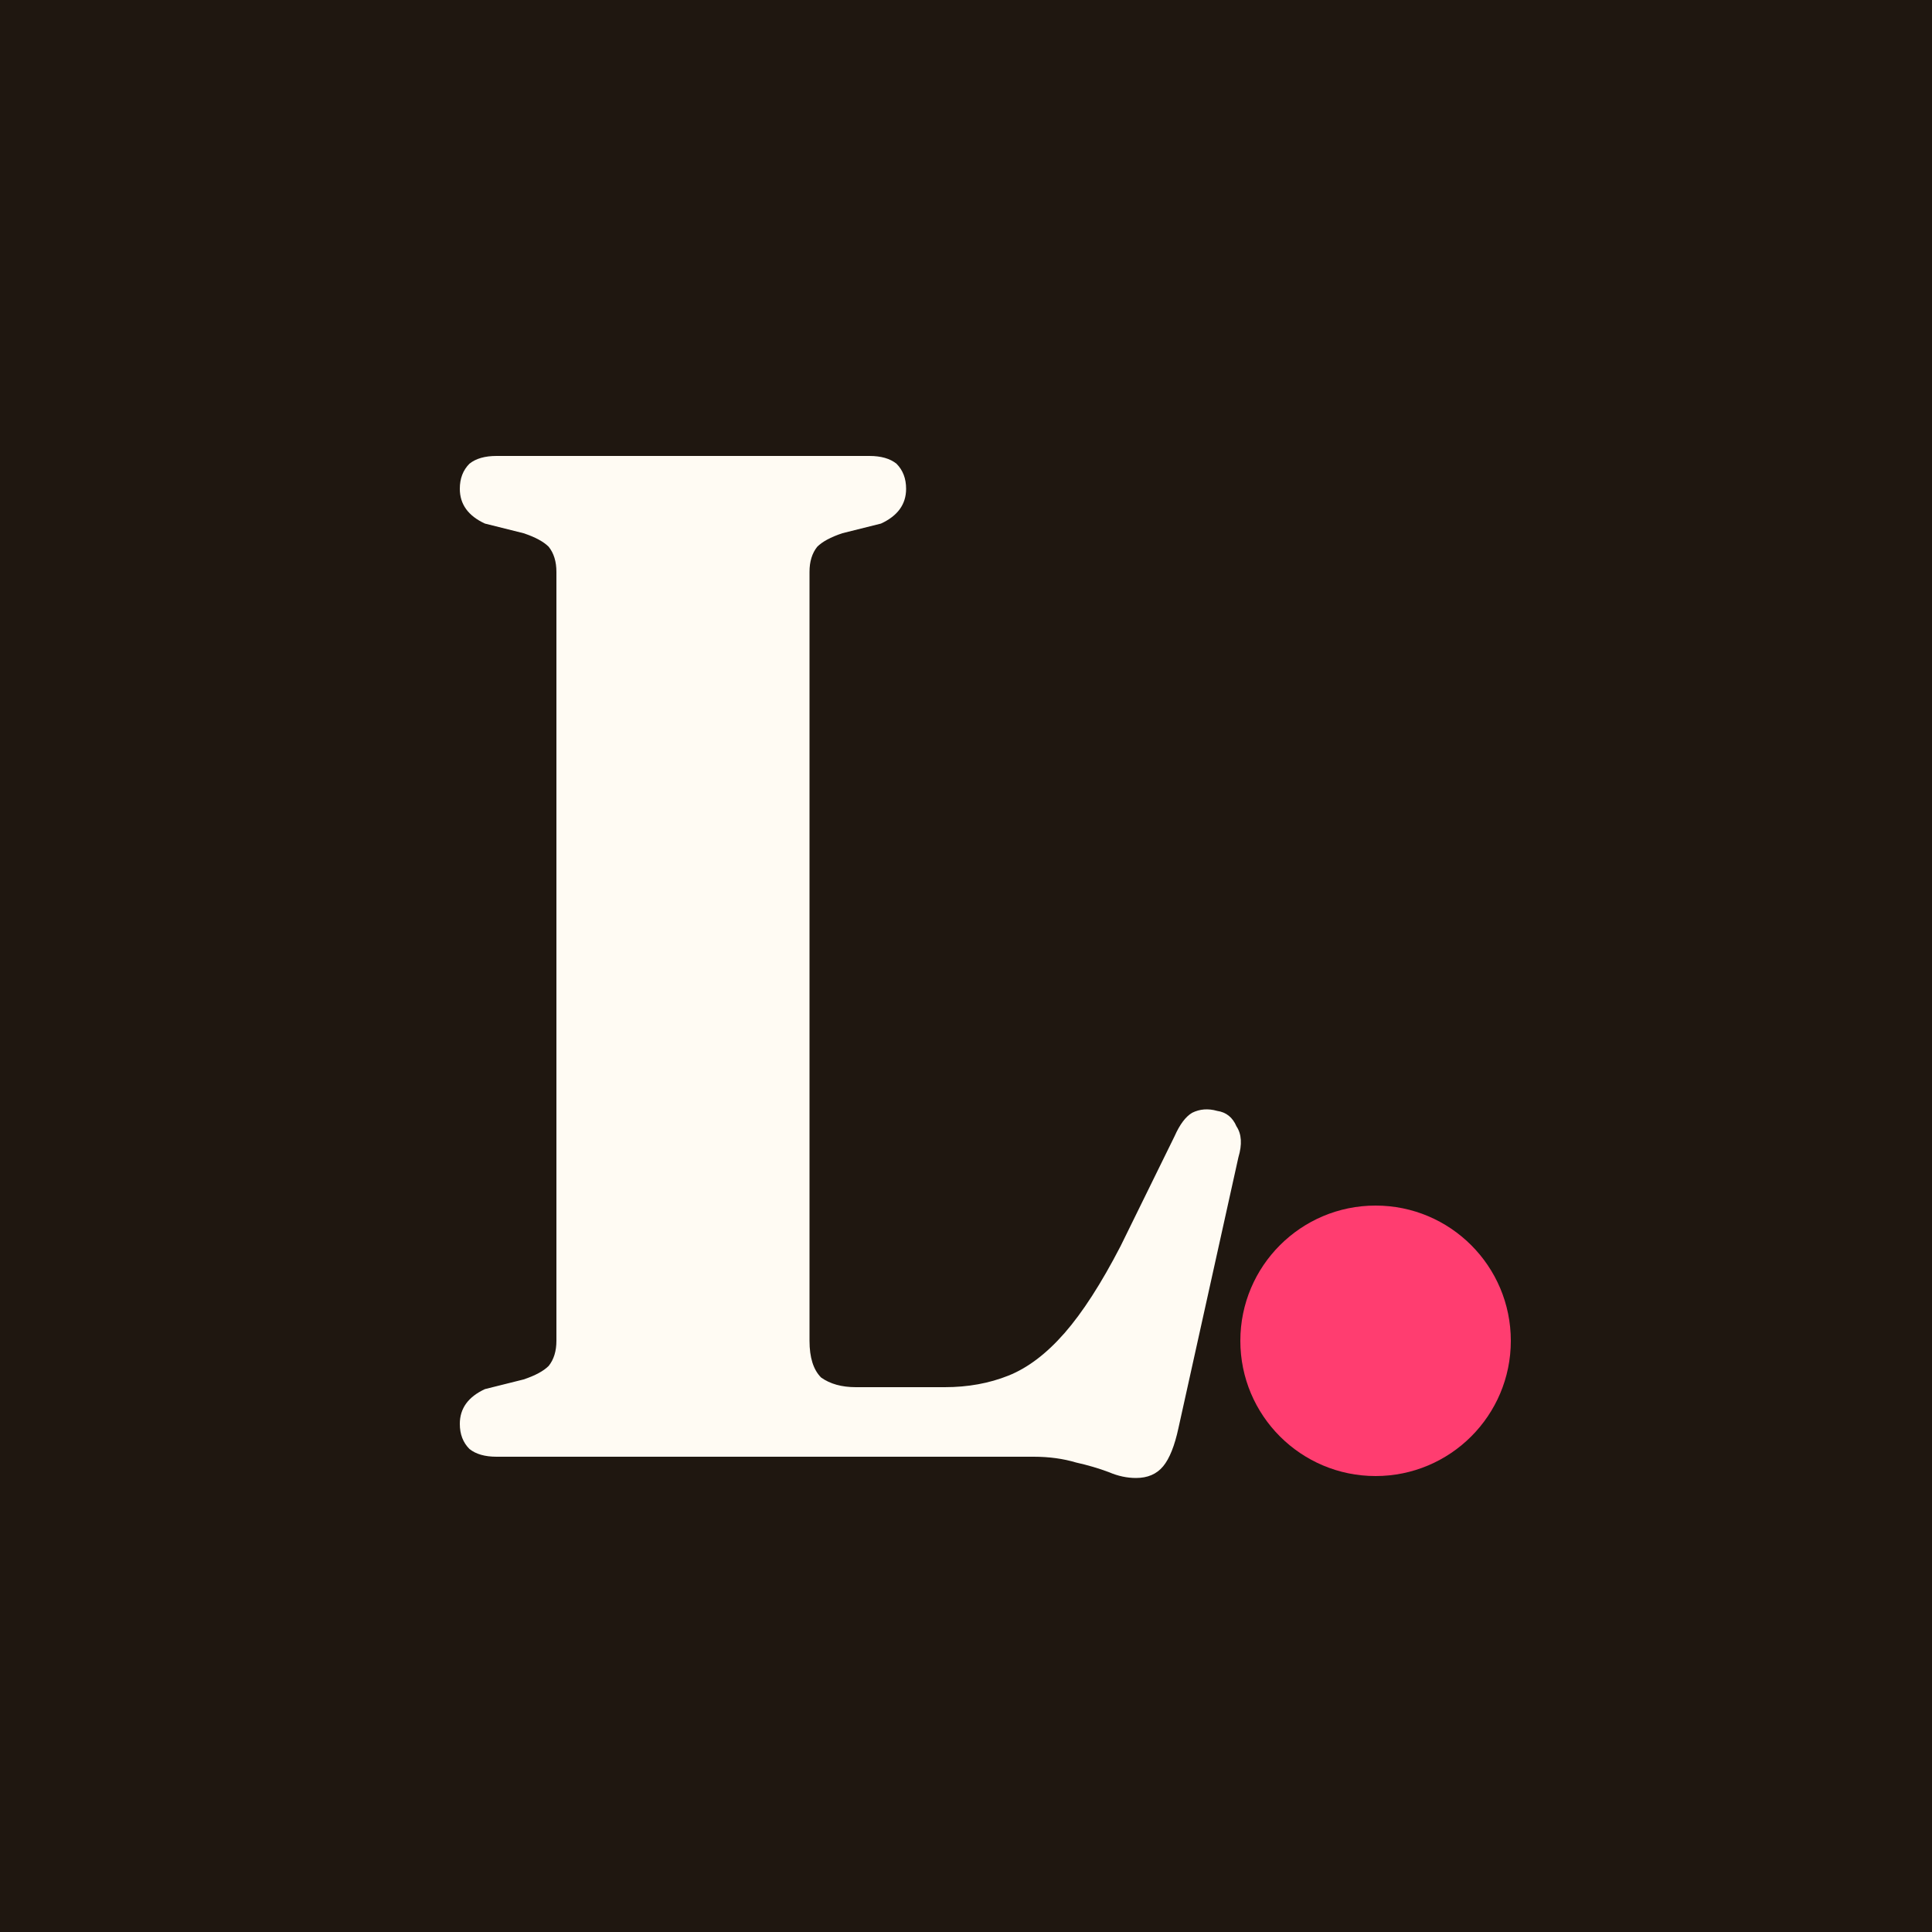
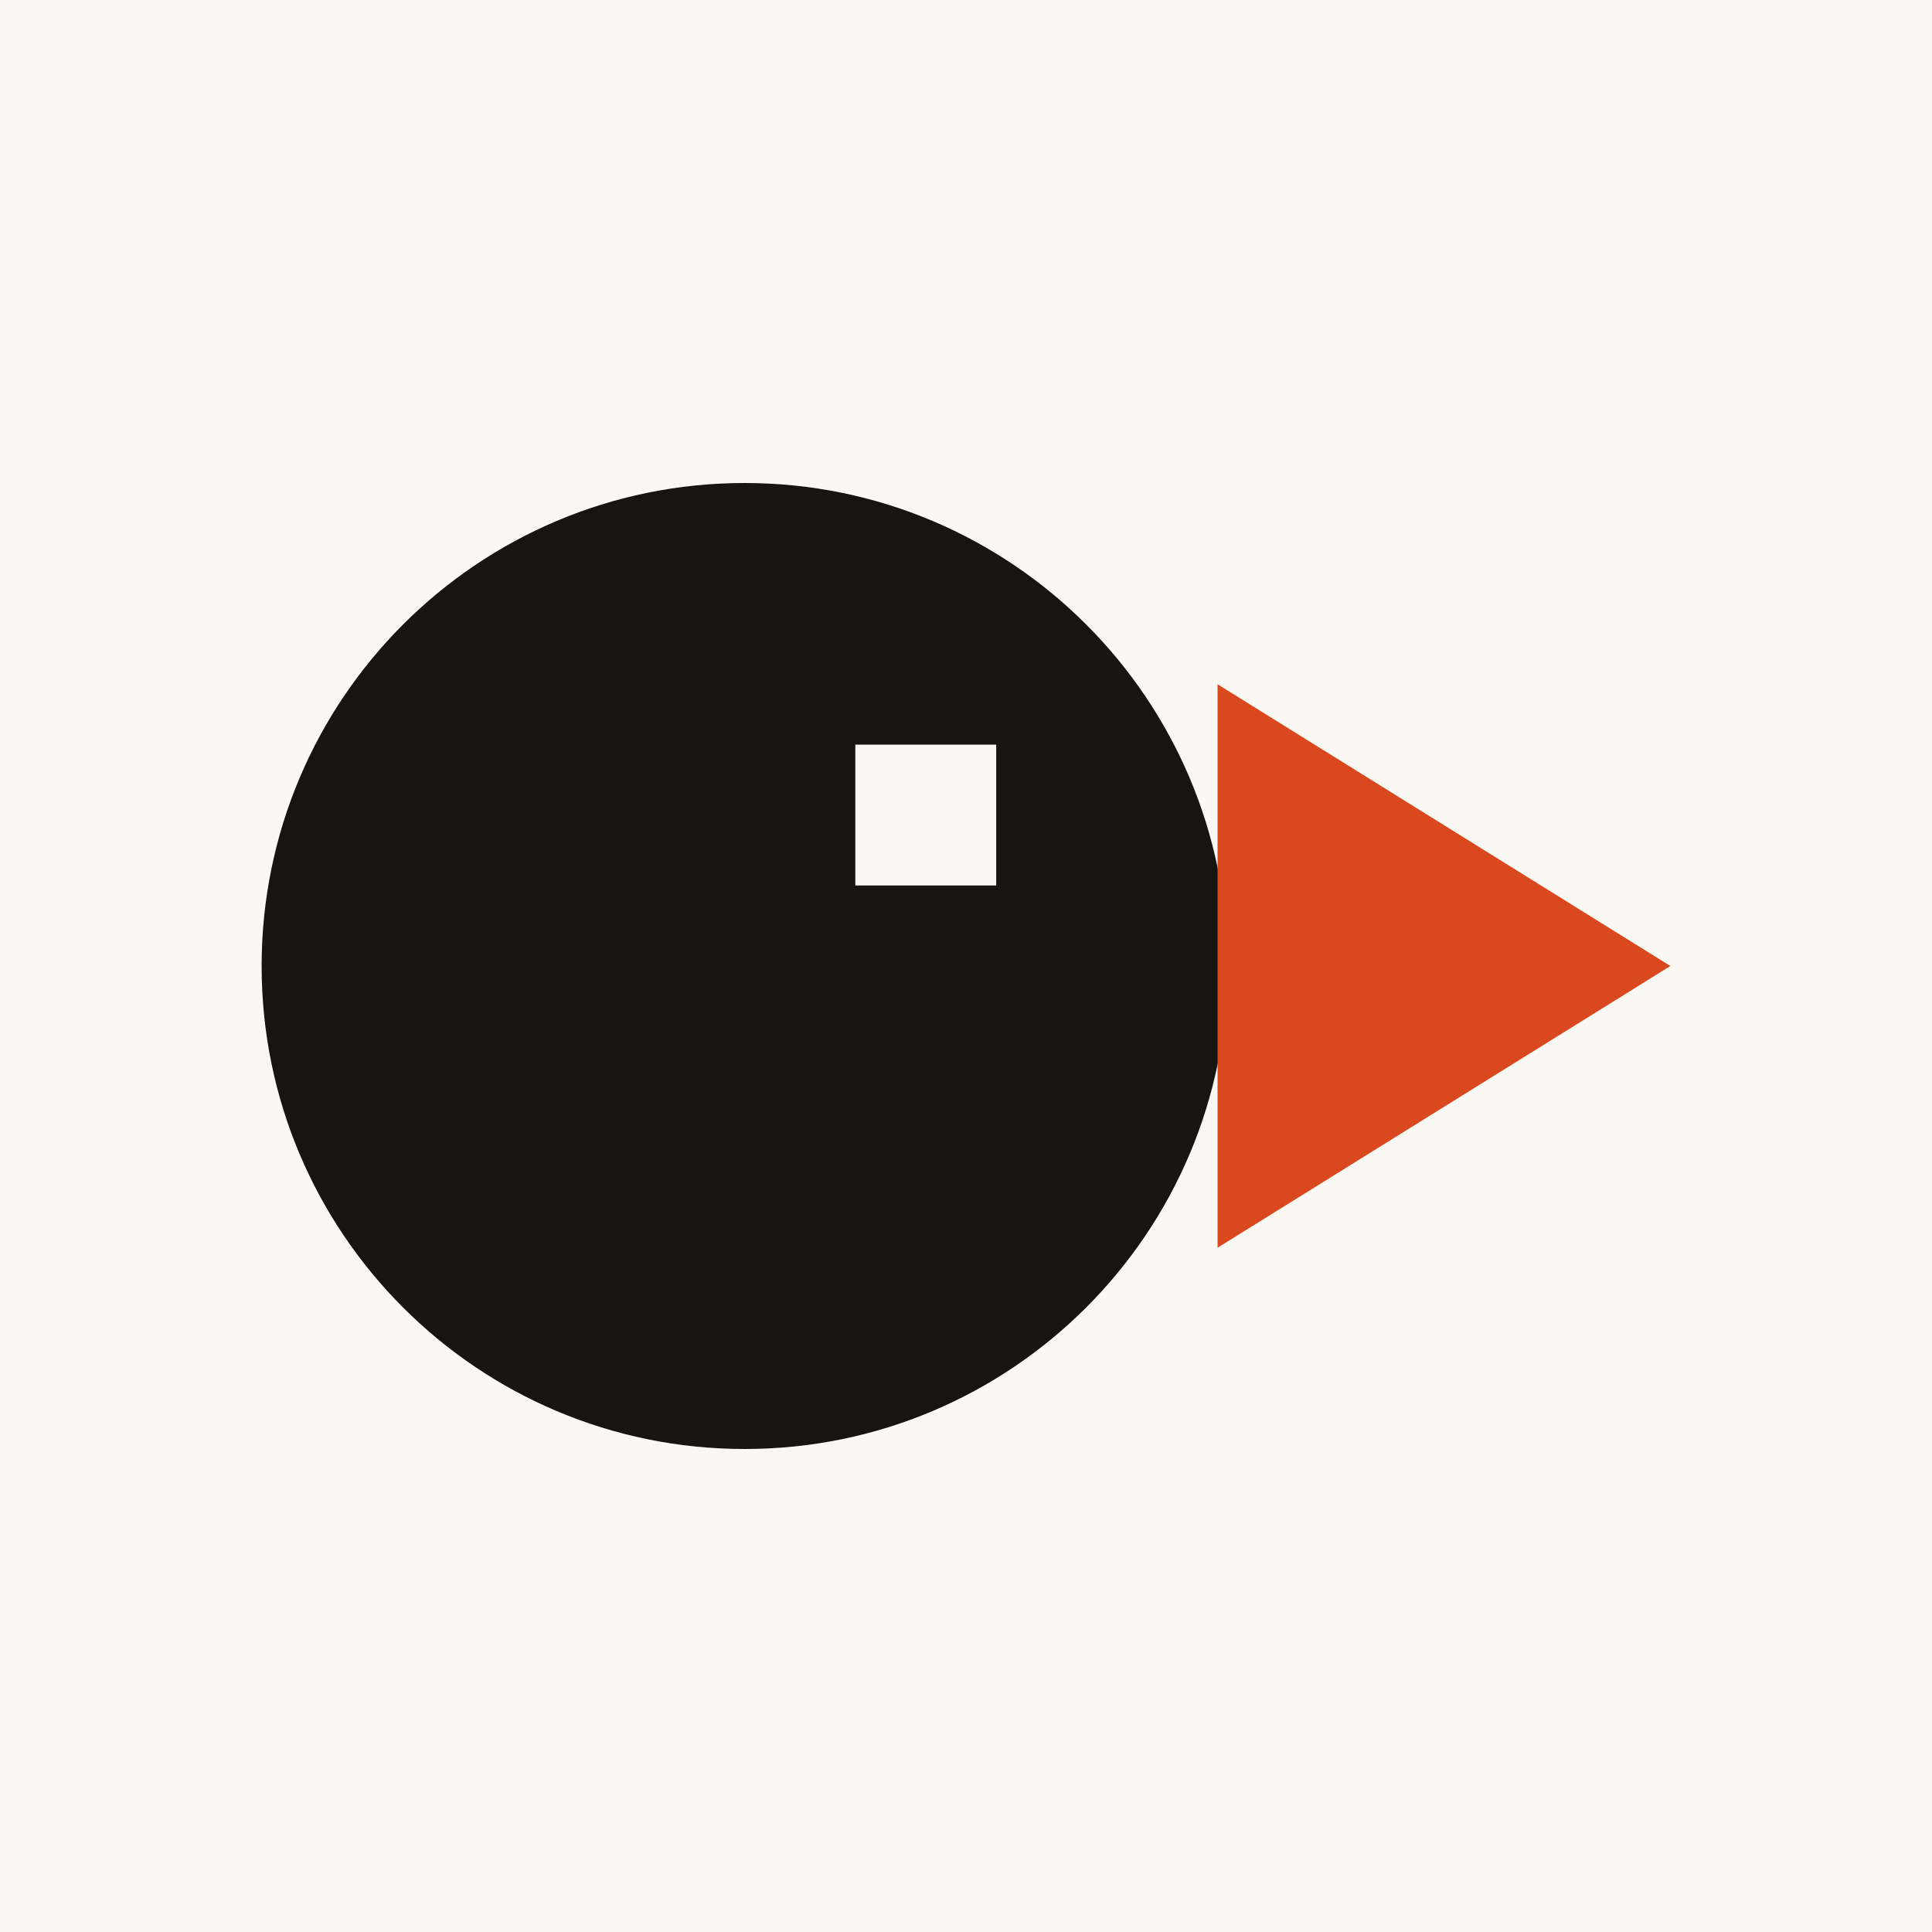
- <svg xmlns="http://www.w3.org/2000/svg" viewBox="0 0 100.0 100.0" role="img" aria-label="LeDuc Systems">
-   <rect width="100" height="100" rx="0" fill="#1F1710" />
-   <g transform="translate(21.6 75.4)">
-     <path d="M24.0 -48.3 22.0 -47.8Q21.1 -47.5 20.7 -47.1Q20.3 -46.6 20.3 -45.8V-6.0Q20.3 -4.7 20.9 -4.1Q21.6 -3.6 22.7 -3.6H27.3Q29.1 -3.6 30.6 -4.2Q32.1 -4.8 33.5 -6.4Q34.9 -8.0 36.4 -10.9L39.2 -16.6Q39.6 -17.5 40.1 -17.8Q40.7 -18.1 41.4 -17.9Q42.1 -17.8 42.4 -17.1Q42.8 -16.5 42.5 -15.5L39.4 -1.5Q39.1 -0.1 38.6 0.5Q38.1 1.1 37.2 1.1Q36.5 1.1 35.8 0.8Q35.0 0.5 34.1 0.3Q33.1 0.0 31.9 0.0H4.1Q3.2 0.0 2.7 -0.4Q2.2 -0.9 2.2 -1.7Q2.2 -2.9 3.5 -3.5L5.5 -4.0Q6.4 -4.3 6.8 -4.7Q7.2 -5.2 7.2 -6.0V-45.8Q7.2 -46.6 6.8 -47.1Q6.4 -47.5 5.5 -47.8L3.5 -48.3Q2.2 -48.9 2.2 -50.1Q2.2 -50.9 2.7 -51.4Q3.2 -51.8 4.1 -51.8H23.4Q24.3 -51.8 24.8 -51.4Q25.3 -50.9 25.3 -50.1Q25.3 -48.9 24.0 -48.3Z" fill="#FFFBF3" />
+ <svg xmlns="http://www.w3.org/2000/svg" viewBox="0 0 96 96" width="96" height="96" role="img" aria-label="Le Duc Systems">
+   <rect width="96" height="96" fill="#FAF8F3" />
+   <g transform="translate(7 18)">
+     <path fill="#16150F" fill-rule="evenodd" d="M6 30a24 24 0 1 1 48 0 24 24 0 1 1-48 0ZM35.5 19h7v7h-7Z" />
+     <path fill="#D9481F" d="M53.5 16 76 30 53.5 44Z" />
  </g>
-   <circle cx="71.2" cy="69.4" r="7" fill="#FF3D70" />
</svg>
